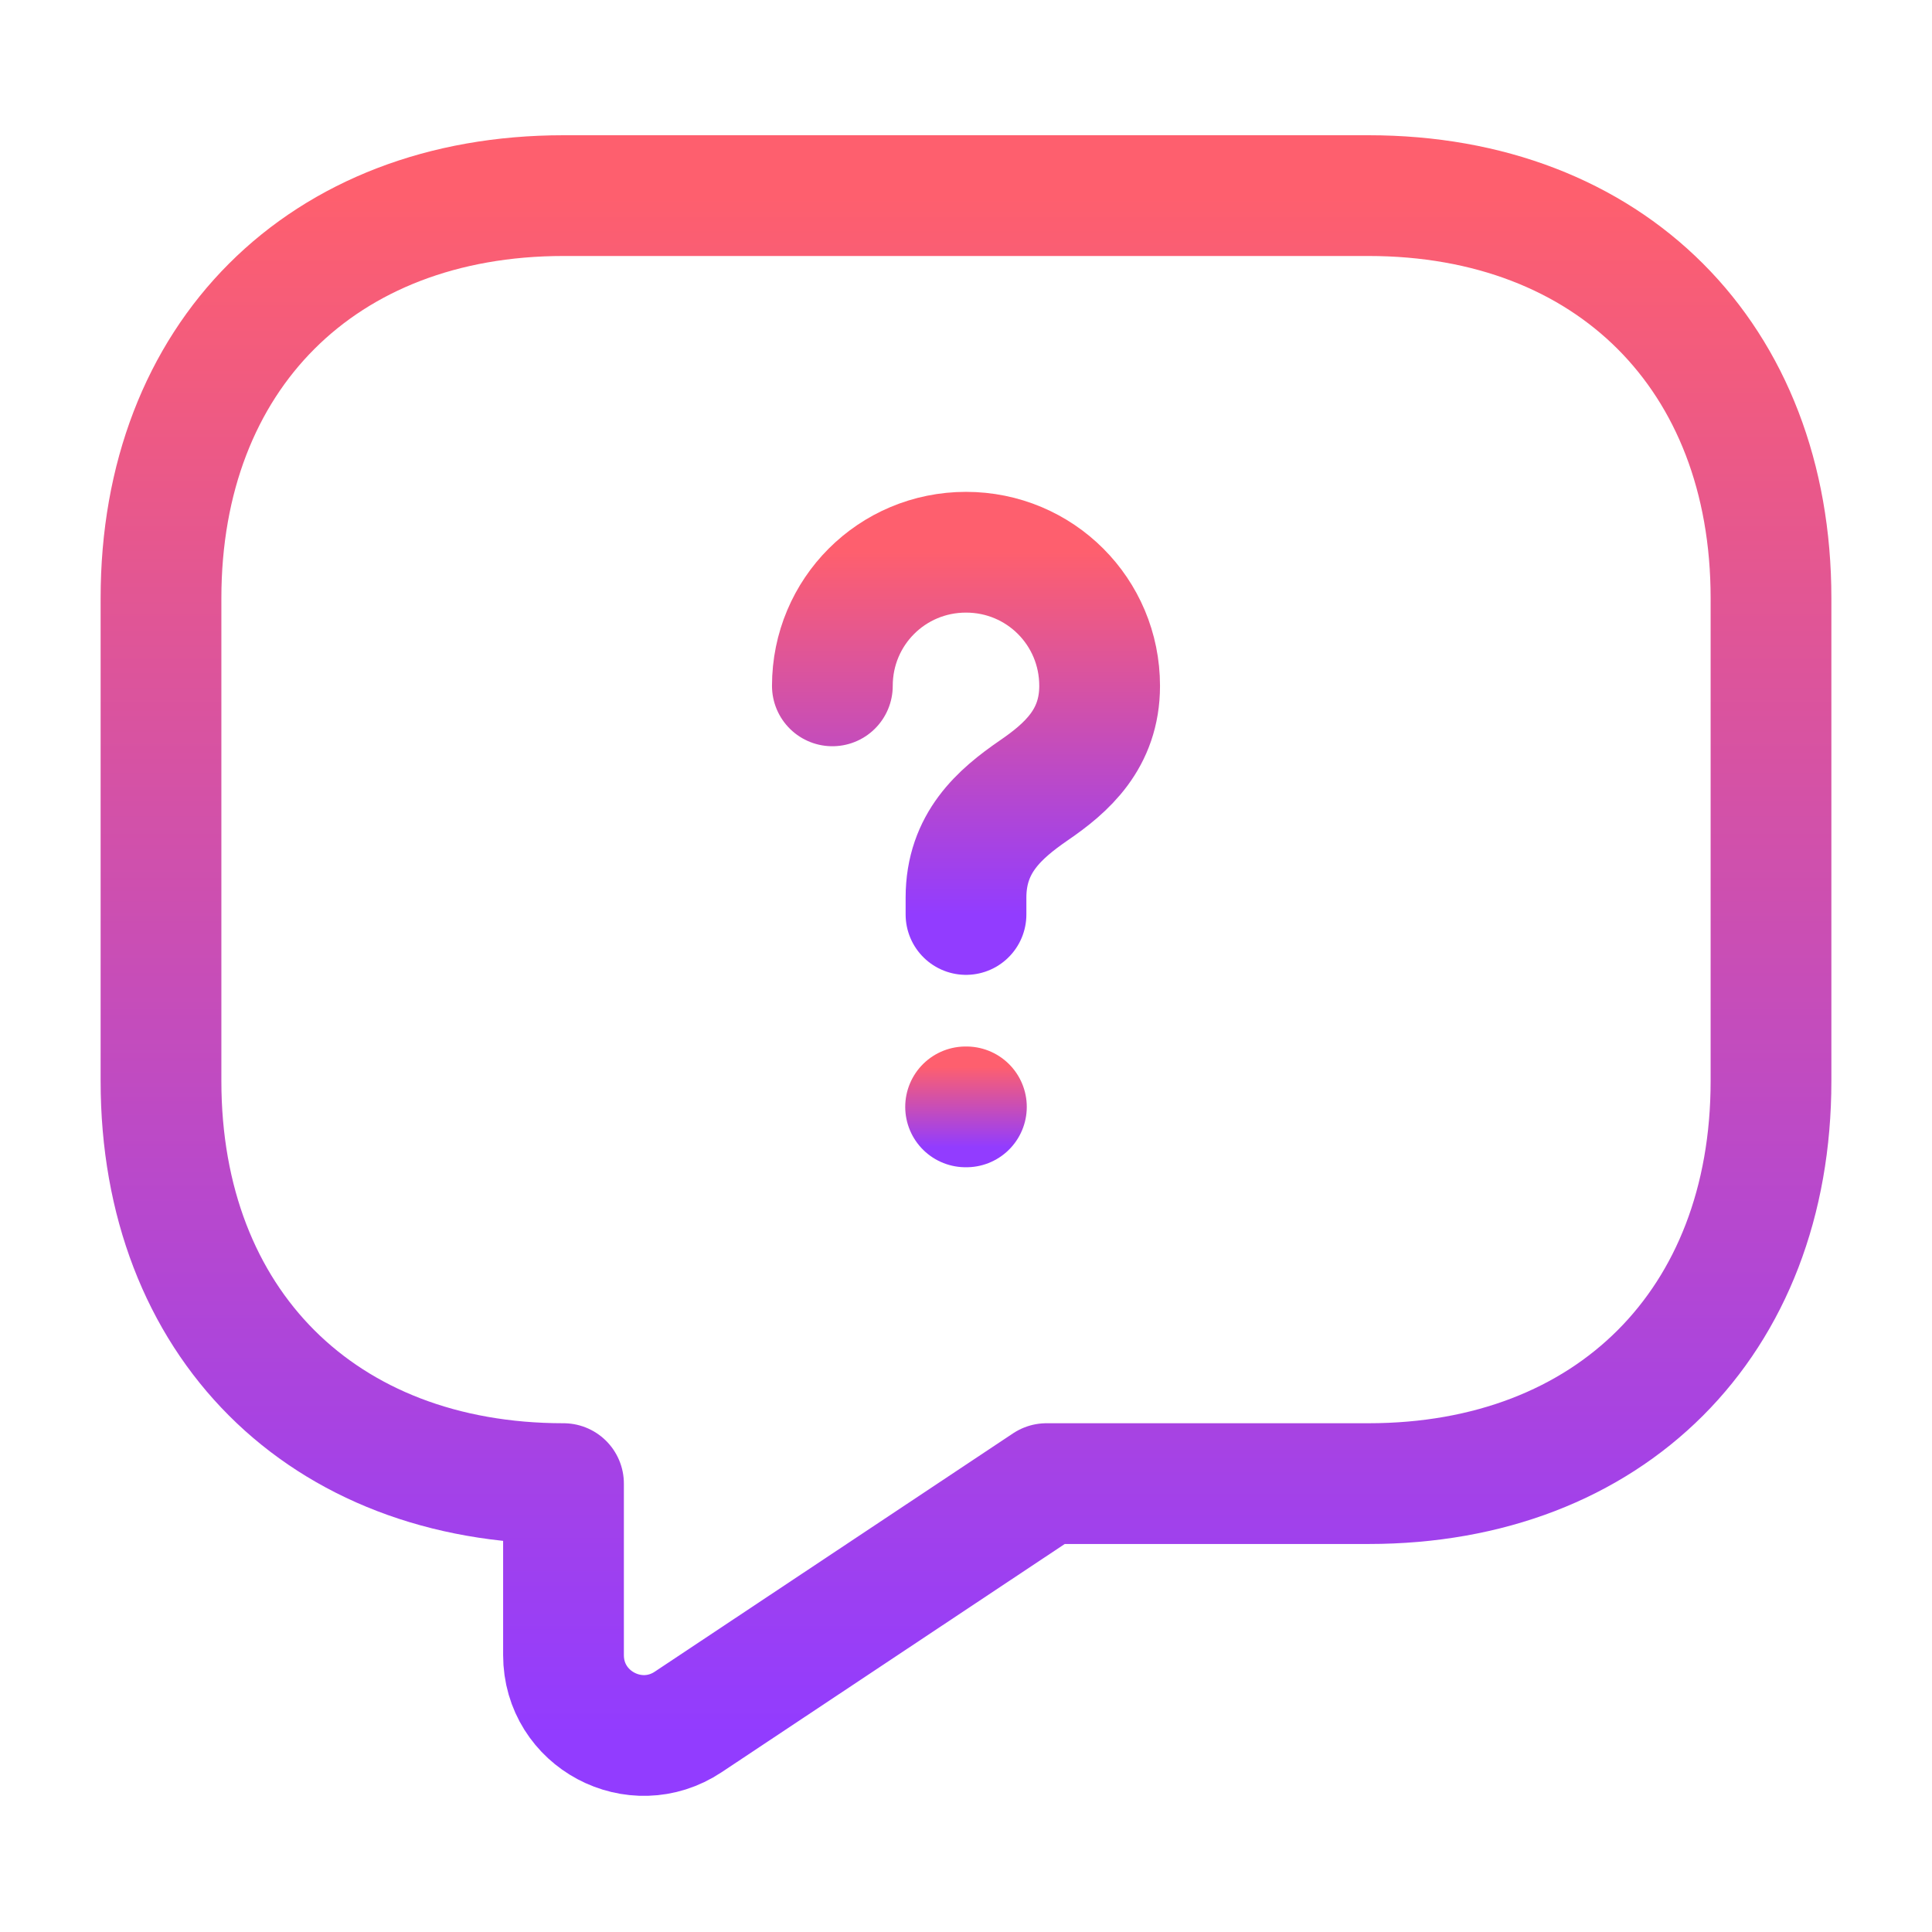
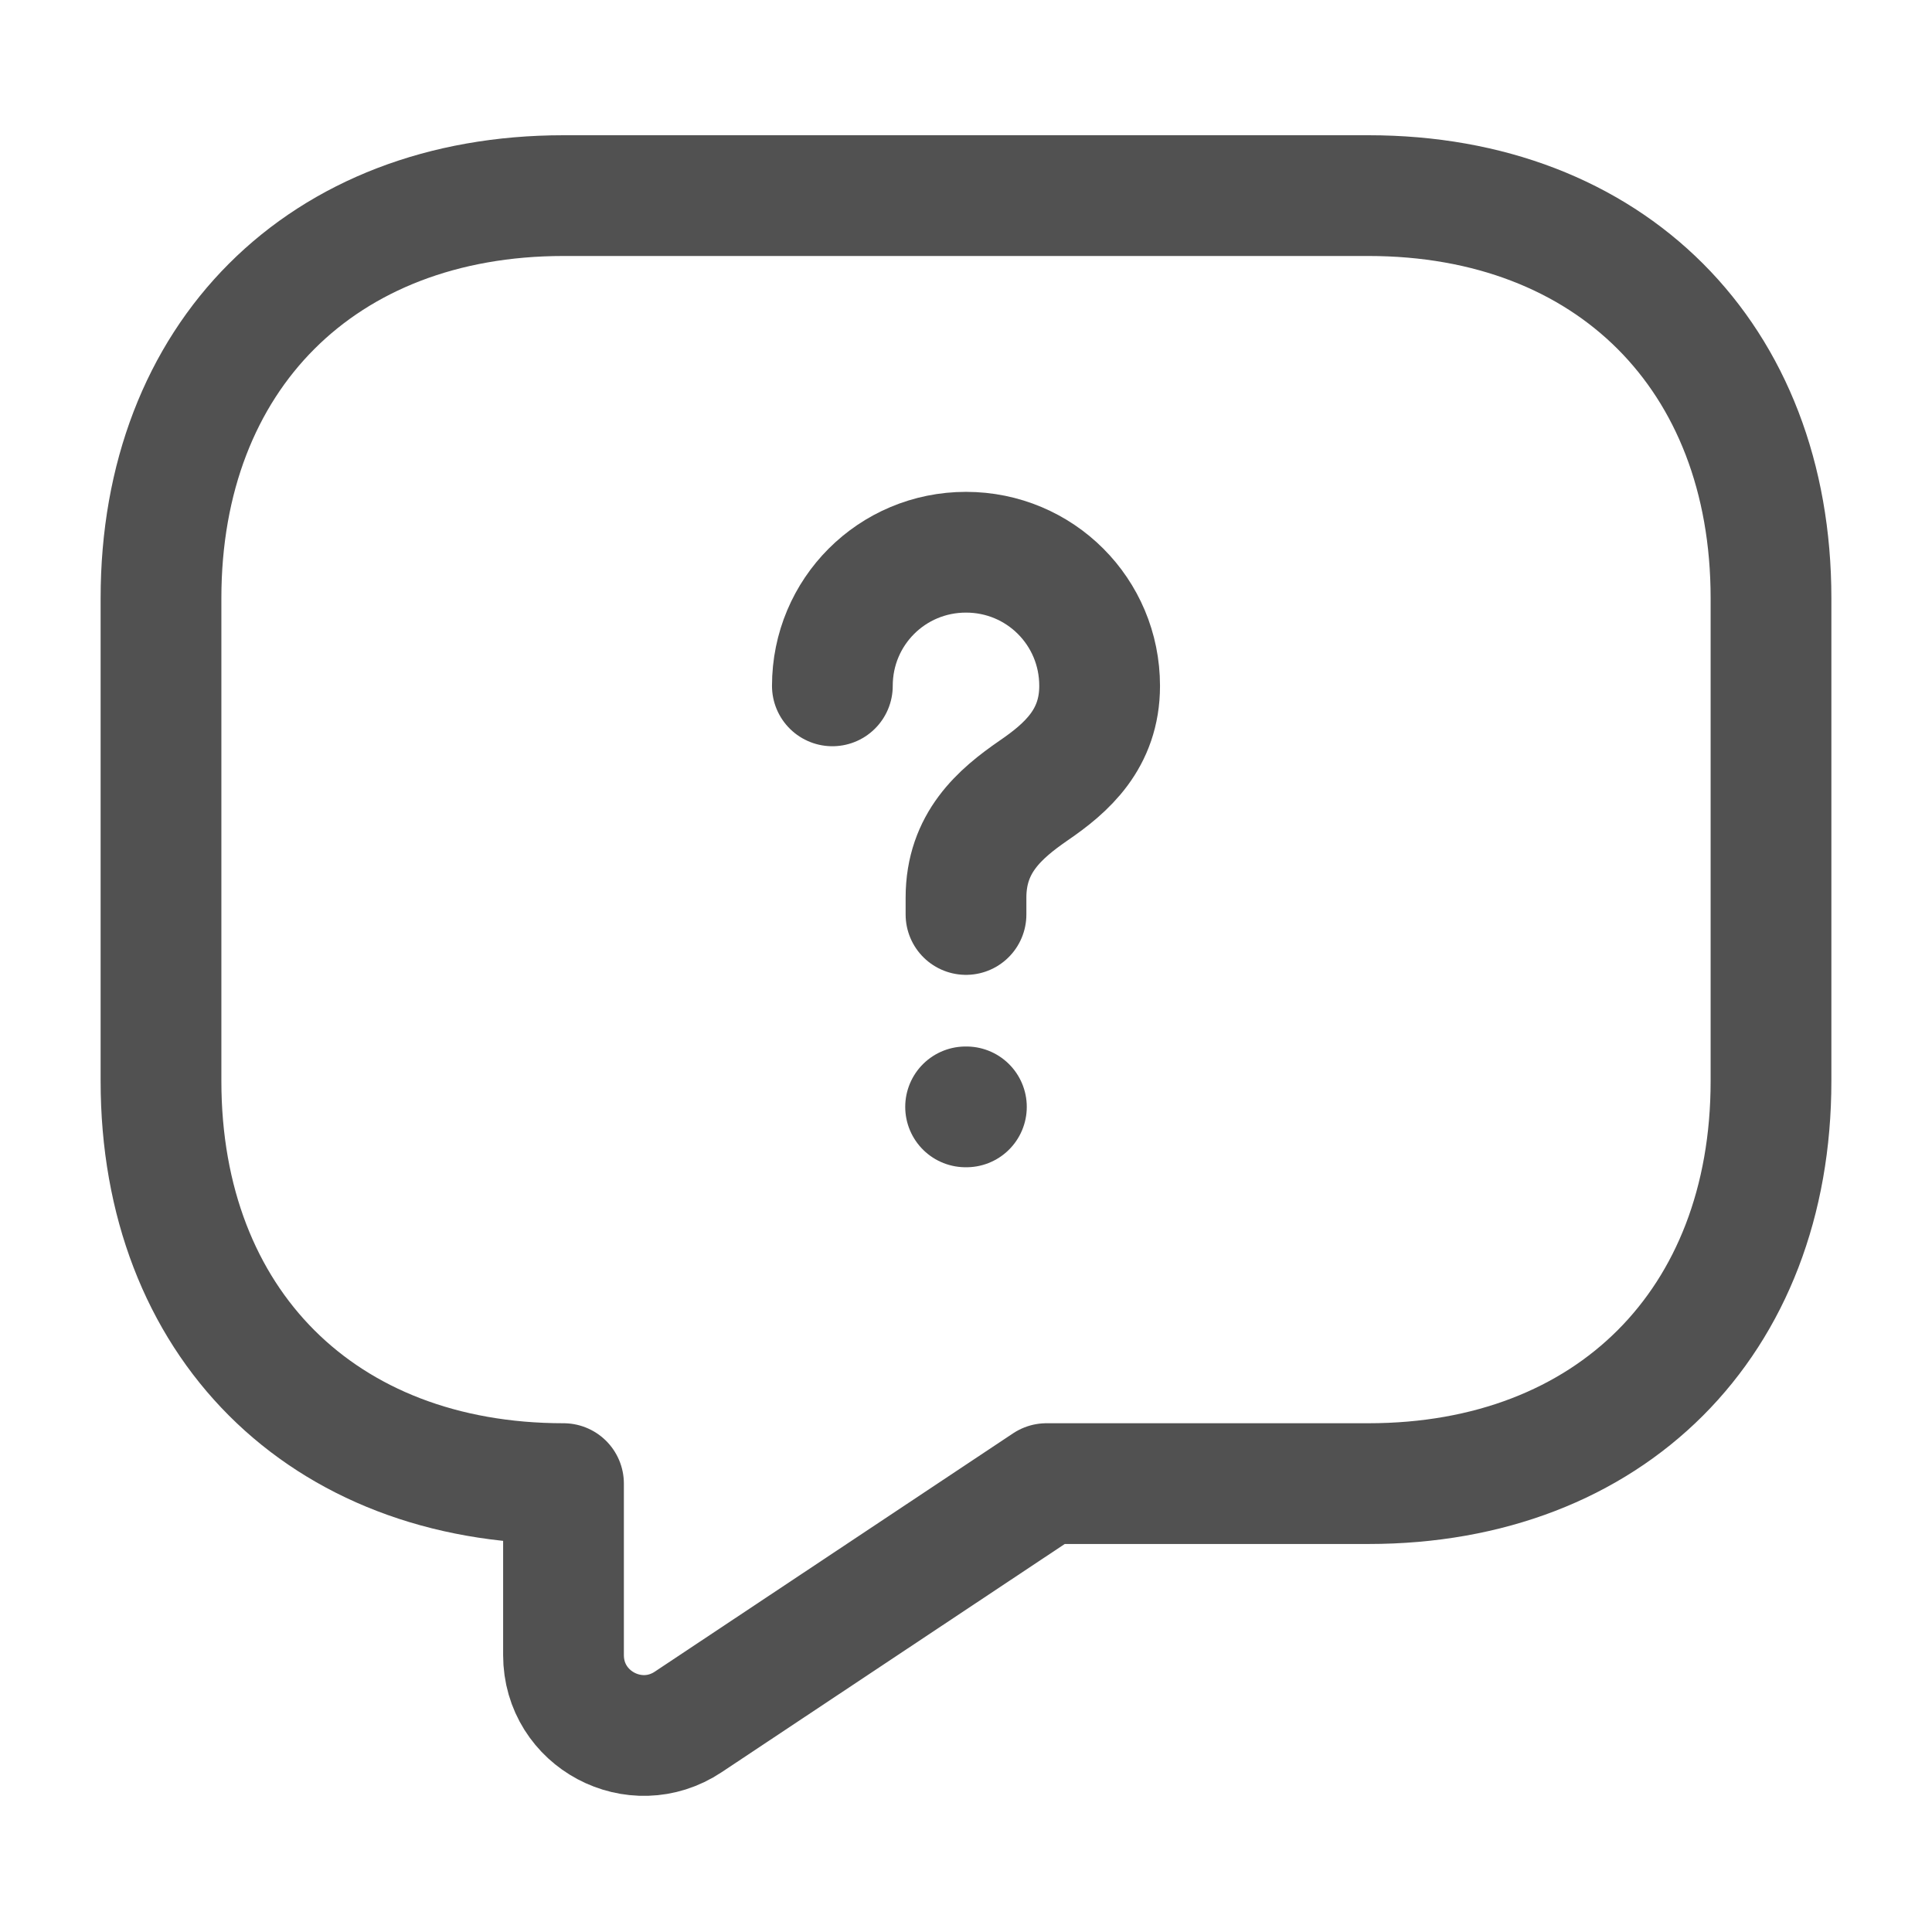
<svg xmlns="http://www.w3.org/2000/svg" width="24" height="24" viewBox="0 0 24 24" fill="none">
-   <path d="M17 18.43H13L8.55 21.39C7.89 21.83 7 21.36 7 20.56V18.43C4 18.43 2 16.43 2 13.43V7.43C2 4.43 4 2.43 7 2.43H17C20 2.43 22 4.43 22 7.43V13.43C22 16.43 20 18.43 17 18.43Z" stroke="url(#paint0_linear_2137_60)" stroke-width="1.5" stroke-miterlimit="10" stroke-linecap="round" stroke-linejoin="round" />
-   <path d="M12 11.36V11.15C12 10.47 12.42 10.11 12.84 9.82C13.25 9.54 13.66 9.18 13.66 8.52C13.66 7.6 12.92 6.86 12 6.86C11.08 6.86 10.34 7.6 10.34 8.52" stroke="url(#paint1_linear_2137_60)" stroke-width="1.5" stroke-linecap="round" stroke-linejoin="round" />
-   <path d="M11.995 13.75H12.005" stroke="url(#paint2_linear_2137_60)" stroke-width="1.5" stroke-linecap="round" stroke-linejoin="round" />
-   <defs>
-     <linearGradient id="paint0_linear_2137_60" x1="12" y1="2.43" x2="12" y2="21.559" gradientUnits="userSpaceOnUse">
-       <stop stop-color="#FE5F6E" />
-       <stop offset="1" stop-color="#923CFF" />
-     </linearGradient>
-     <linearGradient id="paint1_linear_2137_60" x1="12" y1="6.86" x2="12" y2="11.36" gradientUnits="userSpaceOnUse">
-       <stop stop-color="#FE5F6E" />
-       <stop offset="1" stop-color="#923CFF" />
-     </linearGradient>
-     <linearGradient id="paint2_linear_2137_60" x1="12" y1="13.25" x2="12" y2="14.25" gradientUnits="userSpaceOnUse">
-       <stop stop-color="#FE5F6E" />
-       <stop offset="1" stop-color="#923CFF" />
-     </linearGradient>
-   </defs>
+   <path d="M17 18.43H13L8.55 21.39C7.89 21.83 7 21.36 7 20.56V18.43C4 18.43 2 16.43 2 13.43V7.43C2 4.43 4 2.43 7 2.43H17C20 2.43 22 4.43 22 7.43V13.43C22 16.43 20 18.43 17 18.43Z" stroke="#515151" stroke-width="1.5" stroke-miterlimit="10" stroke-linecap="round" stroke-linejoin="round" />
+   <path d="M12 11.36V11.15C12 10.47 12.42 10.11 12.84 9.82C13.25 9.54 13.66 9.18 13.66 8.52C13.66 7.6 12.92 6.86 12 6.86C11.08 6.86 10.34 7.6 10.34 8.52" stroke="#515151" stroke-width="1.5" stroke-linecap="round" stroke-linejoin="round" />
+   <path d="M11.995 13.75H12.005" stroke="#515151" stroke-width="1.5" stroke-linecap="round" stroke-linejoin="round" />
</svg>
